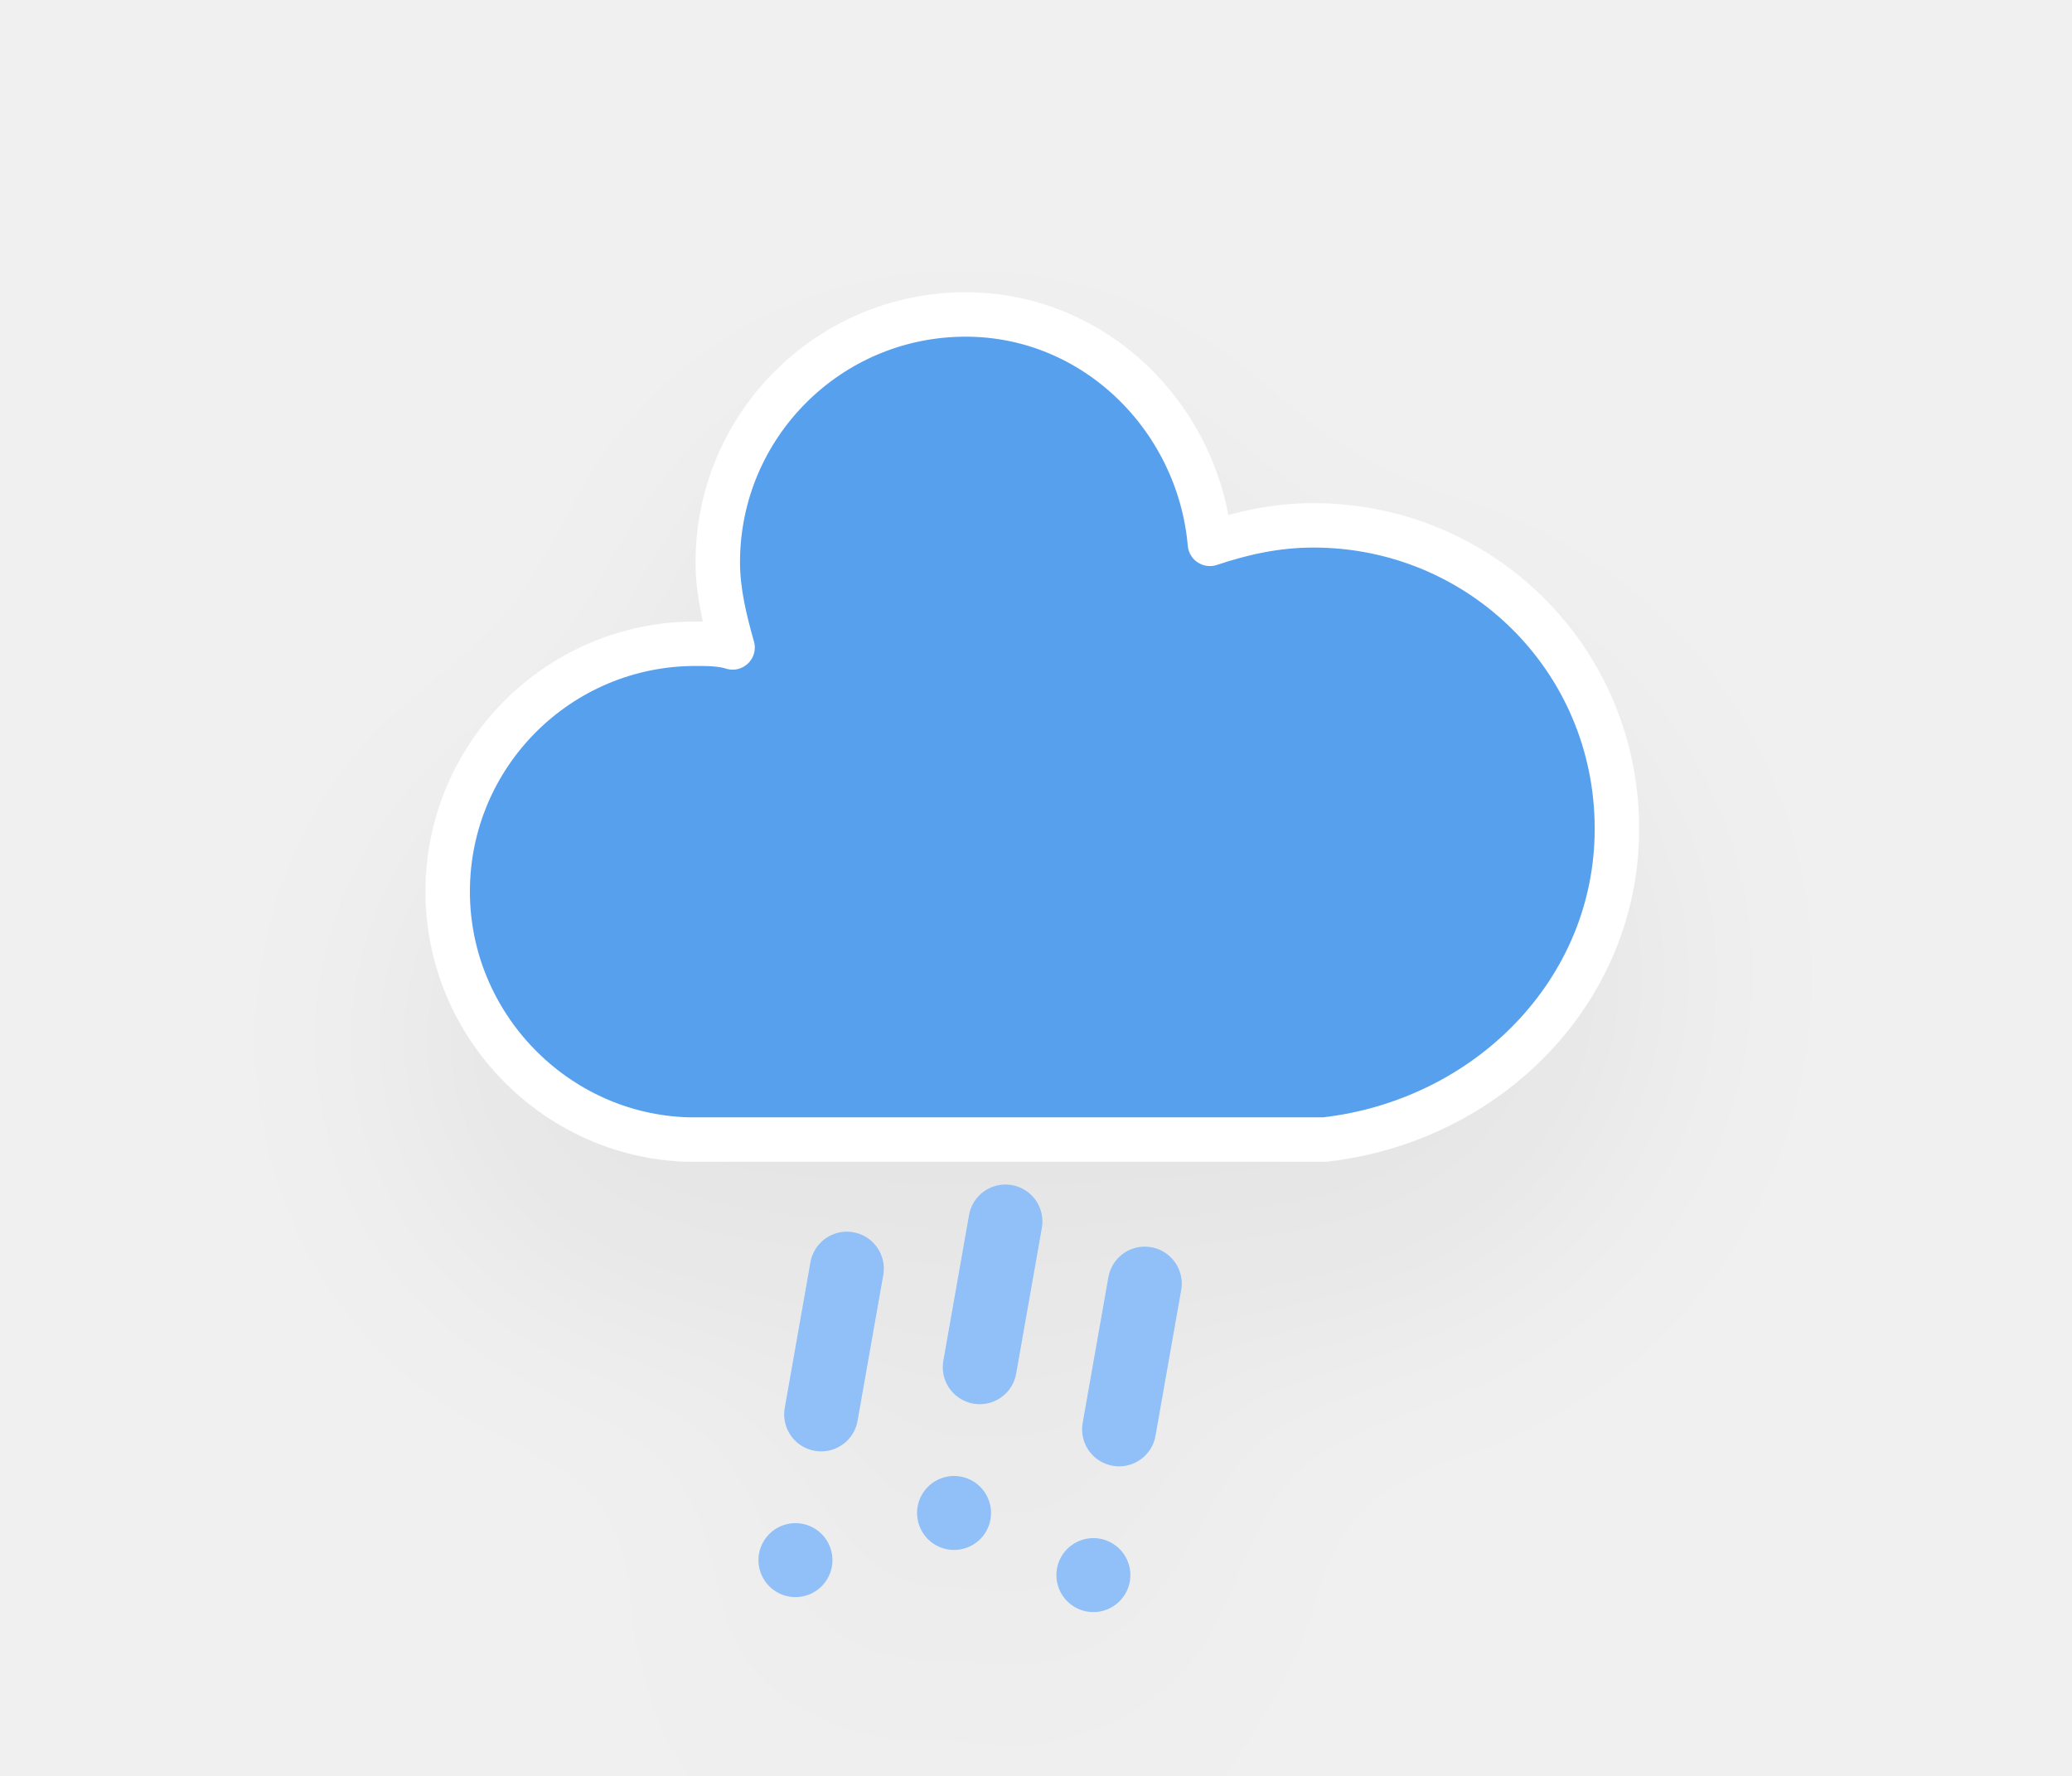
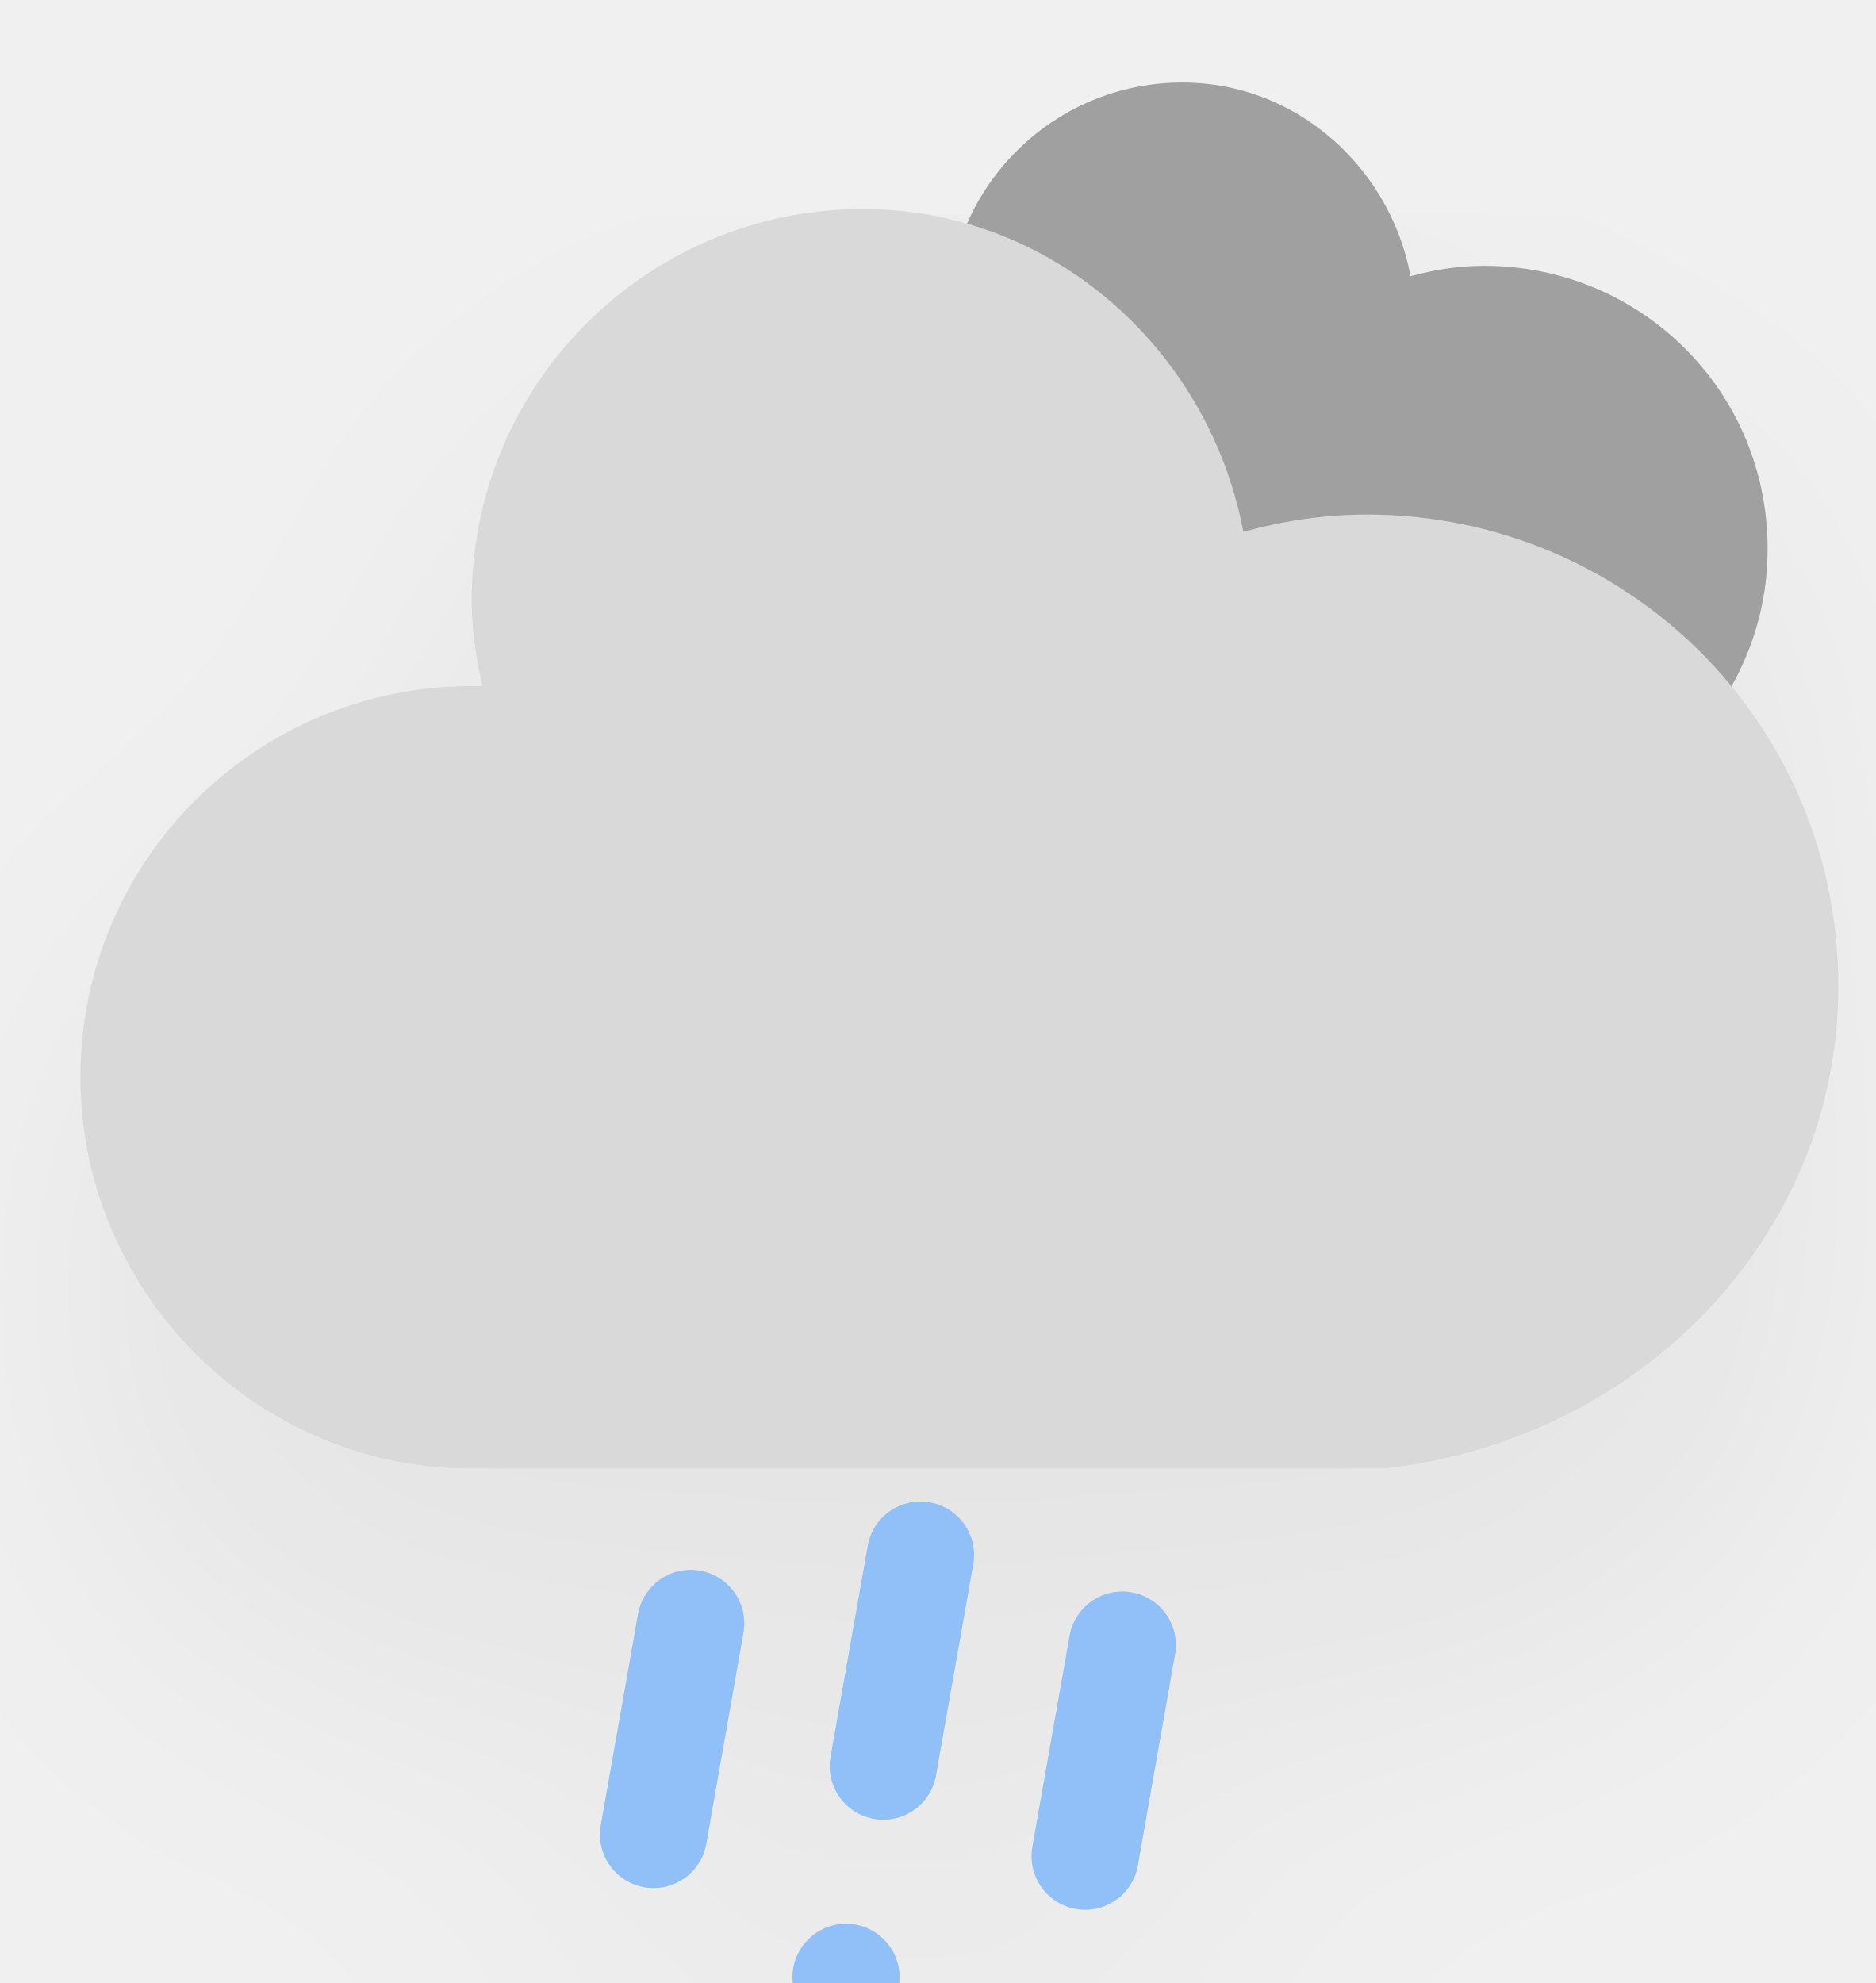
- <svg xmlns="http://www.w3.org/2000/svg" width="56" height="48" version="1.1">
+ <svg xmlns="http://www.w3.org/2000/svg" width="35" height="37" version="1.1">
  <defs>
    <filter id="blur" x="-.247" y="-.229" width="1.494" height="1.558">
      <feGaussianBlur in="SourceAlpha" stdDeviation="3" />
      <feOffset dx="0" dy="4" result="offsetblur" />
      <feComponentTransfer>
        <feFuncA slope="0.05" type="linear" />
      </feComponentTransfer>
      <feMerge>
        <feMergeNode />
        <feMergeNode in="SourceGraphic" />
      </feMerge>
    </filter>
  </defs>
-   <g transform="translate(16,-2)" filter="url(#blur)">
+   <g transform="translate(6,-6)" filter="url(#blur)">
+     <g class="am-weather-cloud-1">
+       <path transform="matrix(.6 0 0 .6 -2 -5)" d="m47.7 35.4c0-4.6-3.7-8.2-8.2-8.2-1 0-1.9 0.2-2.8 0.5-0.3-3.4-3.1-6.2-6.6-6.2-3.7 0-6.7 3-6.7 6.7 0 0.8 0.2 1.6 0.4 2.3-0.3-0.1-0.7-0.1-1-0.1-3.7 0-6.7 3-6.7 6.7 0 3.6 2.9 6.6 6.5 6.7h17.2c4.4-0.5 7.9-4 7.9-8.4z" fill="#a0a0a0" stroke="#a0a0a0" stroke-linejoin="round" stroke-width="1.2" />
+     </g>
    <g class="am-weather-cloud-3">
-       <path transform="translate(-20,-11)" d="m47.7 35.4c0-4.6-3.7-8.2-8.2-8.2-1 0-1.9 0.2-2.8 0.5-0.3-3.4-3.1-6.2-6.6-6.2-3.7 0-6.7 3-6.7 6.7 0 0.8 0.2 1.6 0.4 2.3-0.3-0.1-0.7-0.1-1-0.1-3.7 0-6.7 3-6.7 6.7 0 3.6 2.9 6.6 6.5 6.7h17.2c4.4-0.5 7.9-4 7.9-8.4z" fill="#57a0ee" stroke="#fff" stroke-linejoin="round" stroke-width="1.2" />
+       <path transform="translate(-20,-11)" d="m47.7 35.4c0-4.6-3.7-8.2-8.2-8.2-1 0-1.9 0.2-2.8 0.5-0.3-3.4-3.1-6.2-6.6-6.2-3.7 0-6.7 3-6.7 6.7 0 0.8 0.2 1.6 0.4 2.3-0.3-0.1-0.7-0.1-1-0.1-3.7 0-6.7 3-6.7 6.7 0 3.6 2.9 6.6 6.5 6.7h17.2c4.4-0.5 7.9-4 7.9-8.4z" fill="#d9d9d9" stroke="#d9d9d9" stroke-linejoin="round" stroke-width="1.2" />
    </g>
    <g class="am-weather-rainy-3" transform="translate(-20,-10) rotate(10,-247.39,200.17)" fill="none" stroke="#91c0f8" stroke-dasharray="4, 4" stroke-linecap="round" stroke-width="2">
      <line class="am-weather-rain-1" transform="translate(-4,1)" y2="8" />
      <line class="am-weather-rain-2" transform="translate(0,-1)" y2="8" />
      <line class="am-weather-rain-1" transform="translate(4)" y2="8" />
    </g>
  </g>
</svg>
